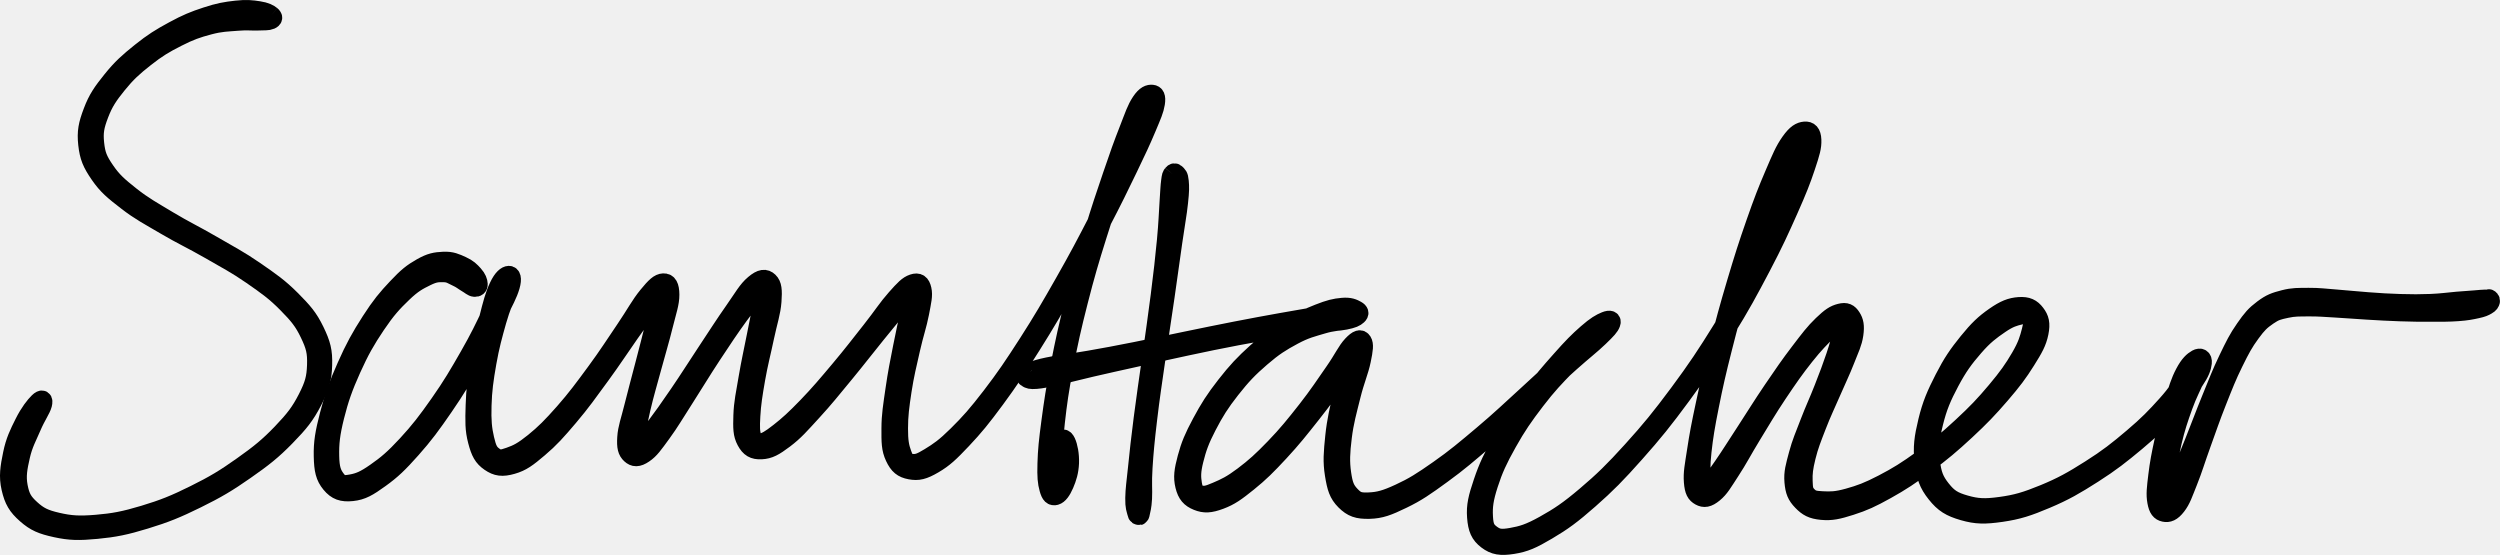
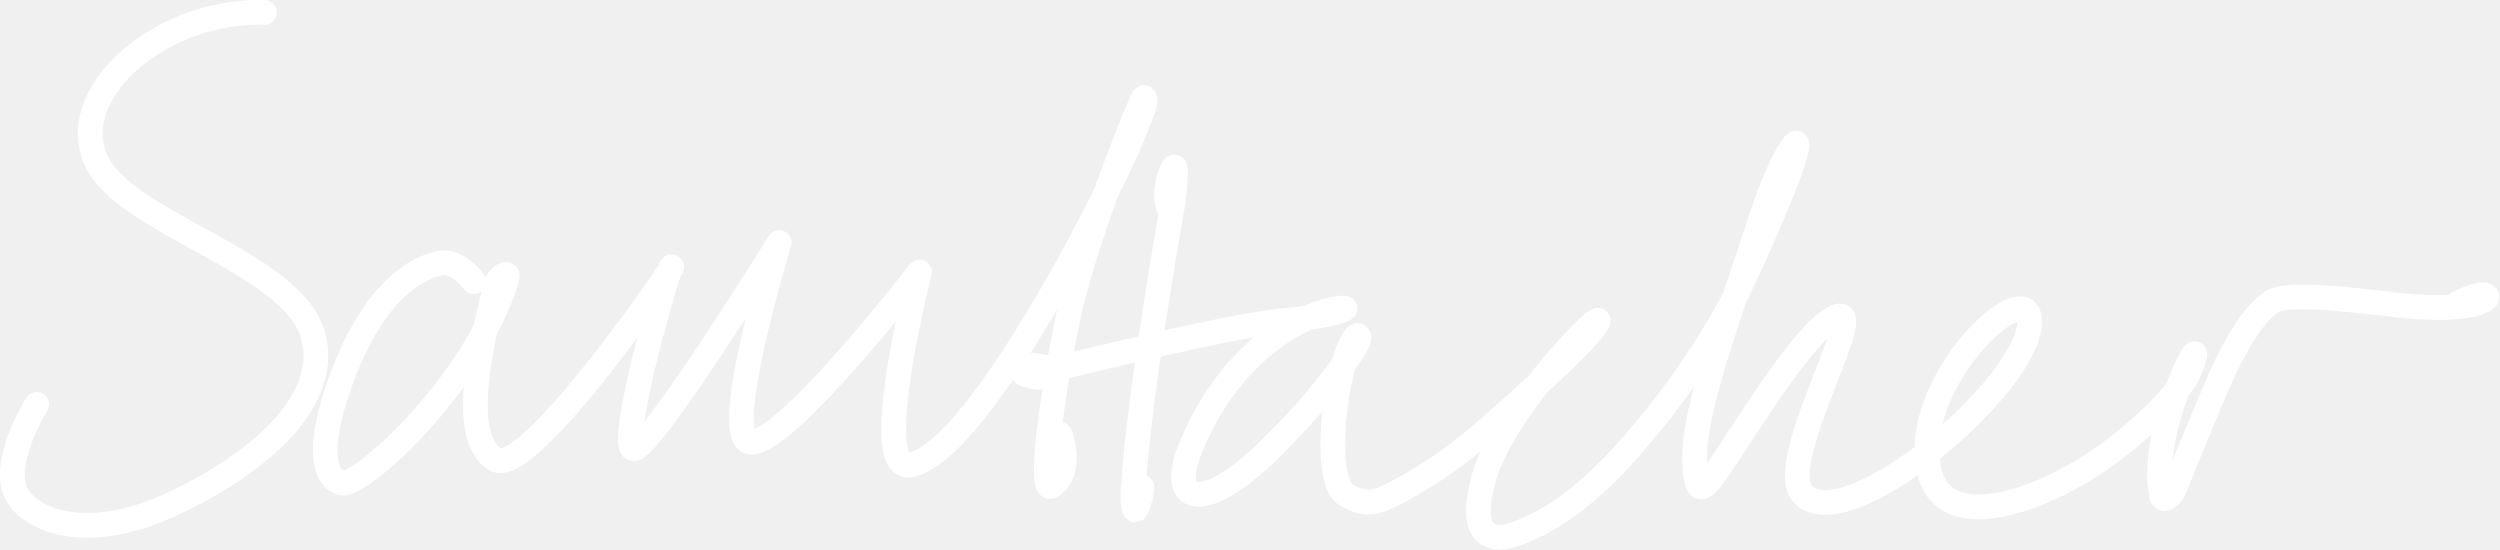
- <svg xmlns="http://www.w3.org/2000/svg" id="canvas" viewBox="182.323 208.988 808.921 179.552" version="1.1">
-   <defs id="defs4" />
-   <path d="M 270.14,213.94 C 269.36 213.31, 268.32 212.72, 266.03 212.37 C 263.75 212.02, 262.11 211.81, 258.72 212.19 C 255.33 212.57, 253.14 212.94, 249.09 214.27 C 245.04 215.60, 242.73 216.54, 238.47 218.85 C 234.22 221.16, 231.81 222.64, 227.82 225.84 C 223.83 229.04, 221.63 231.00, 218.52 234.85 C 215.41 238.71, 213.83 240.94, 212.26 245.11 C 210.68 249.27, 210.19 251.59, 210.63 255.66 C 211.08 259.73, 211.95 261.77, 214.48 265.46 C 217.02 269.14, 219.06 270.78, 223.33 274.08 C 227.59 277.39, 230.48 278.84, 235.81 281.98 C 241.14 285.12, 244.40 286.55, 249.99 289.76 C 255.58 292.98, 258.74 294.59, 263.77 298.07 C 268.79 301.56, 271.40 303.42, 275.13 307.20 C 278.85 310.97, 280.48 312.95, 282.39 316.94 C 284.30 320.92, 284.81 322.91, 284.67 327.10 C 284.53 331.29, 283.94 333.50, 281.70 337.88 C 279.45 342.26, 277.65 344.63, 273.46 349.01 C 269.26 353.38, 266.35 355.76, 260.71 359.75 C 255.08 363.75, 251.63 365.83, 245.26 368.98 C 238.89 372.14, 235.23 373.61, 228.87 375.53 C 222.51 377.44, 219.06 378.08, 213.47 378.55 C 207.87 379.01, 205.10 378.82, 200.87 377.84 C 196.65 376.87, 194.84 375.94, 192.33 373.66 C 189.81 371.37, 188.96 369.86, 188.30 366.43 C 187.65 363.00, 188.17 360.39, 189.05 356.50 C 189.93 352.62, 191.27 350.33, 192.69 347.00 C 194.11 343.67, 195.74 341.44, 196.15 339.85 C 196.56 338.25, 195.96 337.84, 194.75 339.03 C 193.54 340.22, 191.78 342.42, 190.09 345.80 C 188.40 349.17, 187.14 351.68, 186.28 355.91 C 185.42 360.15, 184.89 363.06, 185.79 366.96 C 186.69 370.86, 187.84 372.82, 190.77 375.40 C 193.70 377.98, 195.85 378.87, 200.42 379.87 C 204.99 380.86, 207.84 380.91, 213.63 380.36 C 219.41 379.81, 222.88 379.11, 229.35 377.13 C 235.83 375.15, 239.52 373.65, 245.99 370.46 C 252.47 367.27, 255.95 365.20, 261.71 361.17 C 267.48 357.14, 270.46 354.80, 274.82 350.33 C 279.19 345.86, 281.13 343.46, 283.53 338.82 C 285.93 334.19, 286.66 331.73, 286.80 327.17 C 286.95 322.61, 286.32 320.31, 284.26 316.04 C 282.19 311.77, 280.39 309.73, 276.50 305.83 C 272.61 301.94, 269.93 300.10, 264.81 296.56 C 259.70 293.03, 256.51 291.42, 250.91 288.16 C 245.32 284.91, 242.07 283.44, 236.82 280.28 C 231.57 277.12, 228.75 275.61, 224.66 272.38 C 220.58 269.15, 218.74 267.53, 216.41 264.13 C 214.08 260.74, 213.42 259.04, 213.03 255.40 C 212.65 251.77, 213.03 249.77, 214.49 245.96 C 215.95 242.14, 217.38 239.98, 220.34 236.32 C 223.30 232.67, 225.42 230.73, 229.29 227.69 C 233.15 224.65, 235.53 223.22, 239.67 221.13 C 243.80 219.03, 246.08 218.24, 249.96 217.21 C 253.85 216.17, 255.92 216.22, 259.09 215.95 C 262.27 215.68, 263.67 215.94, 265.83 215.86 C 267.99 215.77, 269.04 215.89, 269.91 215.50 C 270.77 215.12, 270.91 214.57, 270.14 213.94" style="stroke:black;fill:black;stroke-width:6" id="path1" />
-   <path d="M 337.13,300.91 C 337.09 300.07, 336.75 299.06, 335.68 297.86 C 334.61 296.66, 333.77 295.79, 331.80 294.90 C 329.83 294.02, 328.46 293.32, 325.83 293.44 C 323.21 293.57, 321.68 293.81, 318.67 295.51 C 315.66 297.22, 314.06 298.51, 310.78 301.99 C 307.49 305.47, 305.52 307.81, 302.23 312.92 C 298.95 318.03, 297.02 321.50, 294.34 327.56 C 291.65 333.62, 290.29 337.41, 288.79 343.22 C 287.29 349.03, 286.74 352.16, 286.84 356.62 C 286.94 361.08, 287.41 363.23, 289.30 365.53 C 291.19 367.83, 293.07 368.47, 296.27 368.13 C 299.47 367.80, 301.47 366.60, 305.30 363.84 C 309.14 361.08, 311.32 358.97, 315.45 354.33 C 319.58 349.69, 321.93 346.48, 325.96 340.63 C 329.99 334.79, 332.17 331.00, 335.61 325.10 C 339.05 319.20, 340.77 315.81, 343.15 311.11 C 345.53 306.41, 346.75 304.21, 347.52 301.59 C 348.28 298.97, 347.75 297.99, 346.97 298.01 C 346.18 298.04, 344.92 298.89, 343.60 301.71 C 342.27 304.52, 341.57 307.23, 340.35 312.08 C 339.13 316.93, 338.37 320.34, 337.49 325.95 C 336.62 331.56, 336.14 335.00, 335.99 340.14 C 335.83 345.28, 335.76 347.98, 336.73 351.65 C 337.69 355.33, 338.56 356.98, 340.81 358.53 C 343.07 360.09, 344.85 360.32, 348.02 359.42 C 351.19 358.52, 352.98 357.15, 356.66 354.03 C 360.34 350.92, 362.43 348.56, 366.44 343.84 C 370.44 339.12, 372.73 335.86, 376.69 330.44 C 380.65 325.02, 382.81 321.61, 386.23 316.75 C 389.66 311.89, 391.61 309.20, 393.81 306.13 C 396.01 303.07, 396.70 301.84, 397.23 301.42 C 397.75 301.00, 397.03 301.61, 396.44 304.03 C 395.85 306.46, 395.40 308.94, 394.27 313.56 C 393.15 318.17, 392.20 321.70, 390.81 327.09 C 389.42 332.48, 388.48 335.81, 387.32 340.50 C 386.17 345.20, 385.23 347.46, 385.04 350.57 C 384.84 353.68, 385.22 354.99, 386.35 356.04 C 387.48 357.09, 388.66 357.21, 390.69 355.83 C 392.72 354.46, 393.83 352.79, 396.48 349.17 C 399.13 345.55, 400.69 342.79, 403.94 337.74 C 407.18 332.69, 409.19 329.27, 412.71 323.92 C 416.24 318.57, 418.46 315.22, 421.55 310.98 C 424.64 306.75, 426.44 304.79, 428.17 302.74 C 429.91 300.69, 430.00 300.06, 430.21 300.73 C 430.43 301.41, 429.90 302.76, 429.25 306.11 C 428.61 309.46, 427.98 312.45, 426.99 317.46 C 426.01 322.47, 425.19 325.97, 424.31 331.16 C 423.44 336.34, 422.75 339.27, 422.62 343.38 C 422.50 347.48, 422.47 349.44, 423.68 351.69 C 424.89 353.93, 426.19 354.73, 428.69 354.60 C 431.18 354.48, 432.84 353.57, 436.14 351.08 C 439.45 348.59, 441.31 346.40, 445.20 342.16 C 449.09 337.93, 451.48 334.91, 455.61 329.91 C 459.74 324.90, 462.17 321.68, 465.86 317.14 C 469.55 312.59, 471.54 310.19, 474.07 307.18 C 476.60 304.17, 477.60 302.98, 478.53 302.09 C 479.46 301.19, 479.06 301.20, 478.71 302.71 C 478.37 304.22, 477.69 305.90, 476.80 309.63 C 475.91 313.36, 475.25 316.28, 474.26 321.35 C 473.26 326.41, 472.58 329.73, 471.83 334.98 C 471.08 340.22, 470.54 343.21, 470.53 347.59 C 470.51 351.98, 470.49 354.19, 471.75 356.89 C 473.02 359.60, 474.32 360.65, 476.86 361.12 C 479.40 361.59, 481.10 361.20, 484.45 359.24 C 487.81 357.27, 489.65 355.50, 493.64 351.29 C 497.63 347.07, 499.91 344.26, 504.41 338.17 C 508.90 332.07, 511.42 328.24, 516.11 320.80 C 520.80 313.36, 523.36 308.90, 527.86 300.96 C 532.36 293.02, 534.71 288.56, 538.60 281.09 C 542.49 273.63, 544.37 269.77, 547.32 263.65 C 550.27 257.53, 551.58 254.74, 553.37 250.49 C 555.15 246.25, 555.89 244.65, 556.25 242.44 C 556.60 240.22, 556.09 239.50, 555.13 239.41 C 554.17 239.31, 552.97 239.63, 551.43 241.95 C 549.89 244.28, 549.29 246.29, 547.44 251.02 C 545.58 255.76, 544.45 258.90, 542.16 265.64 C 539.87 272.37, 538.42 276.61, 535.98 284.71 C 533.55 292.81, 532.13 297.65, 529.99 306.14 C 527.84 314.64, 526.80 319.35, 525.26 327.20 C 523.71 335.05, 523.13 339.03, 522.28 345.38 C 521.43 351.74, 521.14 354.61, 521.01 358.96 C 520.88 363.31, 521.05 365.05, 521.63 367.14 C 522.20 369.23, 522.84 369.70, 523.88 369.42 C 524.91 369.13, 525.87 367.84, 526.79 365.72 C 527.70 363.60, 528.34 361.57, 528.46 358.83 C 528.57 356.08, 528.03 353.40, 527.37 352.00 C 526.71 350.61, 525.99 350.59, 525.15 351.85 C 524.31 353.12, 523.59 355.69, 523.18 358.31 C 522.77 360.93, 523.06 362.87, 523.10 364.96 C 523.15 367.06, 523.29 368.42, 523.42 368.78 C 523.55 369.15, 523.81 368.76, 523.76 366.81 C 523.70 364.85, 523.12 363.25, 523.14 359.00 C 523.17 354.76, 523.19 351.89, 523.89 345.58 C 524.59 339.28, 525.16 335.29, 526.65 327.47 C 528.14 319.65, 529.18 314.95, 531.34 306.49 C 533.50 298.02, 534.92 293.20, 537.45 285.16 C 539.97 277.11, 541.47 272.90, 543.96 266.28 C 546.44 259.66, 547.80 256.60, 549.87 252.05 C 551.94 247.51, 553.24 245.96, 554.32 243.55 C 555.40 241.14, 555.31 240.32, 555.28 239.99 C 555.25 239.66, 554.92 239.93, 554.16 241.88 C 553.41 243.83, 553.14 245.51, 551.49 249.73 C 549.84 253.95, 548.74 256.84, 545.92 262.99 C 543.10 269.14, 541.24 273.01, 537.40 280.47 C 533.55 287.93, 531.20 292.39, 526.70 300.31 C 522.20 308.22, 519.63 312.66, 514.90 320.03 C 510.16 327.40, 507.60 331.19, 503.04 337.14 C 498.47 343.08, 496.06 345.80, 492.06 349.75 C 488.07 353.70, 486.02 355.08, 483.05 356.89 C 480.08 358.71, 478.97 359.05, 477.22 358.83 C 475.47 358.62, 475.11 358.07, 474.29 355.82 C 473.47 353.58, 473.12 351.69, 473.13 347.60 C 473.13 343.50, 473.52 340.47, 474.30 335.34 C 475.09 330.21, 475.92 326.94, 477.05 321.94 C 478.18 316.93, 479.21 314.16, 479.95 310.31 C 480.68 306.45, 481.17 304.58, 480.73 302.65 C 480.29 300.73, 479.46 300.11, 477.75 300.68 C 476.04 301.26, 474.88 302.51, 472.18 305.54 C 469.48 308.57, 467.86 311.22, 464.22 315.83 C 460.59 320.43, 458.16 323.63, 454.01 328.57 C 449.86 333.51, 447.37 336.47, 443.46 340.52 C 439.54 344.57, 437.44 346.48, 434.43 348.84 C 431.42 351.20, 430.14 351.92, 428.41 352.30 C 426.69 352.67, 426.42 352.48, 425.80 350.72 C 425.19 348.96, 425.12 347.32, 425.35 343.50 C 425.57 339.67, 426.03 336.70, 426.92 331.60 C 427.81 326.51, 428.76 323.06, 429.81 318.04 C 430.87 313.02, 431.93 310.10, 432.19 306.49 C 432.45 302.89, 432.30 301.15, 431.13 300.03 C 429.96 298.91, 428.63 298.97, 426.35 300.90 C 424.06 302.82, 422.78 305.29, 419.71 309.66 C 416.63 314.04, 414.51 317.41, 410.96 322.76 C 407.41 328.11, 405.32 331.50, 401.95 336.43 C 398.58 341.36, 396.74 343.95, 394.13 347.42 C 391.52 350.89, 390.27 352.22, 388.91 353.78 C 387.55 355.35, 387.52 355.82, 387.33 355.25 C 387.14 354.67, 387.48 353.74, 387.98 350.91 C 388.48 348.09, 388.75 345.73, 389.83 341.11 C 390.91 336.48, 391.93 333.14, 393.38 327.77 C 394.83 322.40, 395.92 318.93, 397.07 314.24 C 398.23 309.55, 399.17 307.09, 399.15 304.33 C 399.13 301.57, 398.44 300.38, 396.99 300.44 C 395.54 300.51, 394.37 301.62, 391.88 304.65 C 389.39 307.68, 387.90 310.66, 384.55 315.59 C 381.20 320.52, 379.07 323.92, 375.12 329.29 C 371.17 334.66, 368.82 337.87, 364.81 342.43 C 360.79 346.98, 358.57 349.22, 355.04 352.08 C 351.51 354.93, 349.75 355.81, 347.17 356.71 C 344.60 357.61, 343.76 357.73, 342.17 356.59 C 340.58 355.46, 340.00 354.31, 339.24 351.03 C 338.48 347.75, 338.23 345.15, 338.37 340.21 C 338.51 335.28, 338.99 331.83, 339.95 326.36 C 340.92 320.88, 341.86 317.54, 343.18 312.83 C 344.51 308.13, 345.77 305.73, 346.58 302.82 C 347.39 299.91, 347.50 298.72, 347.22 298.29 C 346.93 297.86, 346.37 298.30, 345.18 300.68 C 343.99 303.06, 343.49 305.48, 341.26 310.19 C 339.03 314.89, 337.41 318.32, 334.04 324.20 C 330.68 330.07, 328.48 333.84, 324.45 339.58 C 320.42 345.32, 318.01 348.46, 313.89 352.91 C 309.77 357.36, 307.46 359.30, 303.86 361.81 C 300.27 364.33, 298.45 365.04, 295.91 365.49 C 293.36 365.94, 292.51 365.84, 291.15 364.06 C 289.78 362.28, 289.16 360.64, 289.08 356.57 C 288.99 352.50, 289.31 349.35, 290.72 343.71 C 292.13 338.07, 293.46 334.28, 296.12 328.36 C 298.79 322.44, 300.74 319.01, 304.04 314.11 C 307.35 309.21, 309.40 306.96, 312.65 303.85 C 315.90 300.73, 317.64 299.86, 320.29 298.55 C 322.94 297.25, 323.95 297.28, 325.91 297.30 C 327.88 297.33, 328.62 298.03, 330.10 298.70 C 331.59 299.36, 332.19 299.97, 333.34 300.64 C 334.50 301.30, 335.11 301.98, 335.87 302.03 C 336.63 302.09, 337.17 301.74, 337.13 300.91" style="stroke:black;fill:black;stroke-width:6" id="path2" />
-   <path d="M 561.70,265.24 C 561.32 265.73, 561.25 265.79, 561.02 267.60 C 560.78 269.40, 560.79 270.43, 560.52 274.28 C 560.25 278.12, 560.23 280.76, 559.66 286.82 C 559.08 292.89, 558.61 297.01, 557.65 304.61 C 556.69 312.22, 555.96 316.92, 554.86 324.86 C 553.75 332.79, 553.05 337.23, 552.15 344.28 C 551.24 351.33, 550.87 354.95, 550.33 360.13 C 549.78 365.31, 549.48 367.23, 549.42 370.18 C 549.37 373.13, 549.79 373.74, 550.05 374.88 C 550.31 376.01, 550.50 375.65, 550.70 375.83 C 550.90 376.01, 550.91 375.98, 551.05 375.78 C 551.20 375.58, 551.22 375.95, 551.43 374.84 C 551.63 373.74, 551.92 373.19, 552.09 370.28 C 552.25 367.37, 551.92 365.45, 552.25 360.29 C 552.58 355.13, 552.92 351.52, 553.76 344.48 C 554.59 337.44, 555.29 333.00, 556.42 325.08 C 557.54 317.15, 558.30 312.45, 559.40 304.85 C 560.49 297.25, 561.04 293.15, 561.91 287.09 C 562.77 281.03, 563.32 278.45, 563.73 274.56 C 564.15 270.68, 564.14 269.54, 563.97 267.65 C 563.81 265.77, 563.37 265.63, 562.92 265.15 C 562.47 264.67, 562.09 264.75, 561.70 265.24" style="stroke:black;fill:black;stroke-width:6" id="path3" />
-   <path d="M 514.67,331.40 C 515.30 331.75, 515.68 331.98, 517.60 331.83 C 519.52 331.67, 520.74 331.39, 524.29 330.62 C 527.85 329.84, 530.22 329.14, 535.38 327.95 C 540.53 326.75, 543.87 326.03, 550.07 324.65 C 556.27 323.27, 559.87 322.42, 566.37 321.05 C 572.87 319.67, 576.39 318.93, 582.55 317.76 C 588.72 316.59, 591.88 316.05, 597.20 315.21 C 602.53 314.37, 605.10 314.08, 609.17 313.57 C 613.25 313.06, 615.08 313.17, 617.58 312.67 C 620.07 312.17, 620.91 311.76, 621.65 311.08 C 622.38 310.41, 622.25 309.83, 621.26 309.28 C 620.27 308.73, 619.13 308.13, 616.68 308.35 C 614.24 308.56, 612.48 308.99, 609.03 310.35 C 605.59 311.72, 603.47 312.65, 599.45 315.17 C 595.42 317.69, 593.00 319.25, 588.89 322.95 C 584.79 326.65, 582.49 329.10, 578.92 333.66 C 575.35 338.23, 573.55 341.08, 571.03 345.78 C 568.51 350.48, 567.41 353.08, 566.32 357.16 C 565.24 361.23, 564.92 363.36, 565.60 366.17 C 566.29 368.97, 567.44 370.24, 569.74 371.17 C 572.04 372.09, 573.82 372.02, 577.10 370.80 C 580.39 369.57, 582.31 368.16, 586.16 365.06 C 590.01 361.96, 592.24 359.72, 596.35 355.30 C 600.46 350.87, 602.82 347.87, 606.72 342.94 C 610.63 338.01, 612.86 334.81, 615.88 330.64 C 618.90 326.48, 620.51 324.33, 621.82 322.11 C 623.12 319.90, 622.77 319.05, 622.40 319.58 C 622.03 320.12, 621.09 321.45, 619.96 324.80 C 618.83 328.14, 617.90 331.22, 616.74 336.29 C 615.57 341.37, 614.68 344.92, 614.13 350.17 C 613.59 355.41, 613.33 358.35, 614.01 362.53 C 614.69 366.71, 615.27 368.80, 617.54 371.07 C 619.82 373.33, 621.66 373.96, 625.38 373.87 C 629.09 373.77, 631.40 372.87, 636.11 370.59 C 640.82 368.32, 643.48 366.44, 648.91 362.49 C 654.34 358.55, 657.50 355.79, 663.26 350.86 C 669.02 345.93, 672.27 342.76, 677.71 337.85 C 683.15 332.93, 686.06 330.22, 690.47 326.28 C 694.88 322.35, 697.13 320.69, 699.76 318.16 C 702.39 315.63, 703.23 314.70, 703.63 313.64 C 704.03 312.57, 703.32 312.20, 701.76 312.83 C 700.20 313.47, 698.70 314.30, 695.83 316.81 C 692.95 319.32, 691.03 321.28, 687.39 325.38 C 683.74 329.49, 681.37 332.17, 677.58 337.35 C 673.79 342.54, 671.51 345.77, 668.41 351.30 C 665.31 356.83, 663.76 360.00, 662.08 365.01 C 660.40 370.01, 659.74 372.57, 660.02 376.32 C 660.30 380.07, 661.12 381.98, 663.47 383.76 C 665.83 385.55, 667.91 385.87, 671.82 385.25 C 675.73 384.63, 678.07 383.59, 683.02 380.66 C 687.96 377.74, 690.88 375.62, 696.56 370.62 C 702.24 365.62, 705.42 362.39, 711.40 355.66 C 717.38 348.94, 720.65 344.88, 726.47 336.97 C 732.29 329.06, 735.34 324.46, 740.50 316.13 C 745.67 307.80, 748.16 303.16, 752.29 295.31 C 756.41 287.47, 758.24 283.40, 761.13 276.91 C 764.01 270.42, 765.20 267.40, 766.71 262.87 C 768.22 258.33, 768.75 256.56, 768.66 254.25 C 768.57 251.95, 767.69 251.19, 766.26 251.33 C 764.84 251.46, 763.52 252.13, 761.54 254.93 C 759.57 257.73, 758.62 260.10, 756.37 265.33 C 754.12 270.56, 752.77 274.03, 750.30 281.09 C 747.83 288.15, 746.42 292.59, 744.03 300.62 C 741.64 308.65, 740.38 313.37, 738.37 321.23 C 736.36 329.10, 735.41 333.22, 733.98 339.93 C 732.54 346.64, 731.95 349.80, 731.19 354.79 C 730.43 359.78, 729.94 361.93, 730.17 364.89 C 730.40 367.85, 731.02 368.85, 732.36 369.59 C 733.70 370.33, 734.90 370.23, 736.89 368.59 C 738.87 366.96, 739.82 365.16, 742.28 361.40 C 744.75 357.65, 746.14 354.83, 749.20 349.82 C 752.27 344.81, 754.19 341.47, 757.61 336.35 C 761.04 331.24, 763.07 328.31, 766.31 324.23 C 769.55 320.15, 771.39 318.38, 773.83 315.95 C 776.26 313.53, 777.30 312.82, 778.49 312.09 C 779.69 311.35, 779.82 311.42, 779.82 312.27 C 779.83 313.13, 779.23 313.97, 778.50 316.37 C 777.77 318.77, 777.40 320.62, 776.16 324.26 C 774.93 327.91, 774.01 330.31, 772.34 334.59 C 770.67 338.87, 769.44 341.38, 767.79 345.68 C 766.14 349.98, 765.11 352.25, 764.09 356.08 C 763.08 359.92, 762.46 361.84, 762.71 364.86 C 762.97 367.89, 763.56 369.34, 765.37 371.21 C 767.18 373.08, 768.61 373.91, 771.77 374.21 C 774.93 374.50, 776.99 374.03, 781.17 372.70 C 785.35 371.36, 787.80 370.24, 792.67 367.53 C 797.54 364.81, 800.37 362.94, 805.51 359.11 C 810.64 355.29, 813.53 352.87, 818.36 348.39 C 823.18 343.91, 825.71 341.26, 829.63 336.72 C 833.54 332.18, 835.40 329.70, 837.91 325.69 C 840.42 321.69, 841.53 319.75, 842.16 316.69 C 842.78 313.62, 842.34 312.09, 841.03 310.38 C 839.73 308.66, 838.29 307.92, 835.62 308.11 C 832.94 308.31, 830.97 309.07, 827.67 311.37 C 824.37 313.67, 822.37 315.59, 819.10 319.61 C 815.84 323.64, 813.95 326.37, 811.33 331.49 C 808.71 336.62, 807.29 339.85, 805.99 345.23 C 804.69 350.62, 804.26 353.71, 804.81 358.41 C 805.37 363.11, 806.20 365.53, 808.75 368.73 C 811.30 371.93, 813.35 373.18, 817.58 374.41 C 821.82 375.63, 824.54 375.64, 829.91 374.87 C 835.28 374.09, 838.49 373.04, 844.43 370.53 C 850.36 368.02, 853.76 366.05, 859.59 362.33 C 865.42 358.61, 868.52 356.14, 873.57 351.93 C 878.61 347.72, 881.05 345.18, 884.80 341.28 C 888.55 337.37, 890.27 335.37, 892.31 332.39 C 894.34 329.41, 894.84 327.85, 895.00 326.38 C 895.16 324.92, 894.27 324.41, 893.10 325.07 C 891.93 325.73, 890.65 326.83, 889.15 329.68 C 887.65 332.52, 886.94 334.98, 885.61 339.30 C 884.28 343.63, 883.54 346.59, 882.50 351.32 C 881.46 356.04, 880.91 358.90, 880.43 362.91 C 879.95 366.91, 879.68 368.94, 880.12 371.33 C 880.55 373.71, 881.29 374.55, 882.60 374.83 C 883.90 375.11, 885.08 374.74, 886.65 372.71 C 888.21 370.69, 888.81 368.72, 890.42 364.71 C 892.03 360.69, 892.84 357.79, 894.71 352.64 C 896.58 347.48, 897.66 344.20, 899.76 338.92 C 901.85 333.64, 903.00 330.67, 905.18 326.25 C 907.36 321.82, 908.46 319.79, 910.66 316.79 C 912.86 313.79, 913.89 312.82, 916.18 311.24 C 918.47 309.66, 919.46 309.47, 922.10 308.89 C 924.73 308.32, 926.13 308.40, 929.36 308.37 C 932.58 308.34, 934.44 308.54, 938.24 308.75 C 942.03 308.96, 944.20 309.18, 948.33 309.42 C 952.45 309.66, 954.75 309.81, 958.86 309.95 C 962.97 310.09, 965.14 310.11, 968.89 310.10 C 972.64 310.09, 974.63 310.13, 977.61 309.91 C 980.58 309.69, 981.87 309.42, 983.76 309.01 C 985.65 308.59, 986.15 308.34, 987.04 307.83 C 987.94 307.32, 988.09 306.92, 988.22 306.47 C 988.35 306.02, 987.90 305.66, 987.70 305.58 C 987.51 305.49, 987.27 305.97, 987.24 306.05 C 987.22 306.13, 987.72 306.03, 987.56 305.96 C 987.40 305.89, 987.28 305.70, 986.43 305.69 C 985.58 305.69, 985.12 305.79, 983.30 305.92 C 981.48 306.06, 980.23 306.14, 977.33 306.37 C 974.44 306.61, 972.50 306.95, 968.82 307.10 C 965.15 307.24, 963.01 307.23, 958.95 307.12 C 954.88 307.01, 952.61 306.83, 948.51 306.54 C 944.41 306.25, 942.27 305.96, 938.44 305.68 C 934.60 305.39, 932.74 305.10, 929.33 305.12 C 925.91 305.15, 924.33 305.05, 921.36 305.81 C 918.40 306.57, 917.06 307.03, 914.51 308.93 C 911.97 310.84, 910.91 312.08, 908.64 315.35 C 906.37 318.61, 905.35 320.71, 903.16 325.26 C 900.97 329.81, 899.85 332.79, 897.69 338.09 C 895.52 343.38, 894.37 346.65, 892.33 351.73 C 890.28 356.81, 889.17 359.62, 887.49 363.48 C 885.80 367.34, 884.86 368.97, 883.91 371.03 C 882.97 373.10, 882.97 373.77, 882.77 373.79 C 882.58 373.81, 882.80 373.24, 882.93 371.14 C 883.05 369.03, 882.94 367.10, 883.41 363.27 C 883.88 359.43, 884.20 356.53, 885.28 351.95 C 886.36 347.37, 887.34 344.50, 888.82 340.37 C 890.30 336.24, 891.58 334.16, 892.69 331.29 C 893.79 328.42, 894.19 327.12, 894.35 326.01 C 894.52 324.91, 894.34 324.80, 893.50 325.77 C 892.65 326.74, 892.16 328.04, 890.13 330.86 C 888.09 333.69, 886.87 335.96, 883.32 339.90 C 879.78 343.84, 877.35 346.38, 872.41 350.56 C 867.48 354.75, 864.38 357.19, 858.63 360.83 C 852.89 364.47, 849.49 366.37, 843.69 368.76 C 837.88 371.14, 834.71 372.07, 829.61 372.76 C 824.52 373.46, 822.03 373.31, 818.21 372.22 C 814.40 371.13, 812.78 370.12, 810.54 367.30 C 808.30 364.49, 807.51 362.47, 807.02 358.16 C 806.52 353.84, 806.82 350.87, 808.09 345.74 C 809.35 340.62, 810.72 337.42, 813.32 332.53 C 815.93 327.64, 817.87 325.00, 821.10 321.28 C 824.32 317.57, 826.47 316.00, 829.46 313.95 C 832.45 311.90, 834.04 311.50, 836.04 311.02 C 838.03 310.55, 838.74 310.55, 839.42 311.56 C 840.11 312.57, 840.15 313.47, 839.47 316.07 C 838.79 318.66, 838.27 320.66, 836.01 324.55 C 833.75 328.43, 831.95 330.98, 828.17 335.48 C 824.39 339.98, 821.87 342.63, 817.10 347.04 C 812.34 351.45, 809.45 353.84, 804.34 357.53 C 799.24 361.22, 796.37 363.00, 791.58 365.50 C 786.78 367.99, 784.27 368.91, 780.36 370.00 C 776.45 371.09, 774.63 371.07, 772.01 370.94 C 769.39 370.81, 768.50 370.62, 767.26 369.36 C 766.03 368.11, 765.92 367.19, 765.84 364.67 C 765.75 362.16, 765.94 360.39, 766.83 356.79 C 767.72 353.18, 768.66 350.86, 770.30 346.64 C 771.93 342.42, 773.18 339.92, 775.01 335.69 C 776.84 331.45, 778.00 329.16, 779.45 325.46 C 780.90 321.76, 781.85 319.96, 782.25 317.19 C 782.65 314.42, 782.34 313.02, 781.44 311.62 C 780.55 310.23, 779.65 309.73, 777.76 310.22 C 775.86 310.70, 774.61 311.53, 771.97 314.06 C 769.34 316.59, 767.81 318.66, 764.58 322.88 C 761.36 327.11, 759.34 330.04, 755.86 335.17 C 752.38 340.30, 750.38 343.61, 747.17 348.53 C 743.96 353.45, 742.29 356.15, 739.82 359.75 C 737.35 363.36, 736.18 364.79, 734.82 366.56 C 733.45 368.32, 733.40 368.92, 733.00 368.57 C 732.59 368.22, 732.76 367.50, 732.79 364.79 C 732.81 362.09, 732.57 359.96, 733.12 355.05 C 733.67 350.14, 734.19 346.94, 735.53 340.25 C 736.86 333.56, 737.80 329.43, 739.79 321.60 C 741.78 313.76, 743.05 309.04, 745.49 301.06 C 747.93 293.09, 749.39 288.65, 752.00 281.71 C 754.62 274.76, 756.14 271.35, 758.56 266.33 C 760.98 261.30, 762.50 259.36, 764.11 256.58 C 765.72 253.79, 766.11 252.91, 766.62 252.42 C 767.13 251.93, 767.00 252.16, 766.65 254.13 C 766.30 256.10, 766.24 257.84, 764.87 262.28 C 763.50 266.72, 762.52 269.84, 759.78 276.33 C 757.04 282.82, 755.23 286.90, 751.17 294.73 C 747.11 302.57, 744.63 307.20, 739.49 315.50 C 734.35 323.80, 731.30 328.39, 725.48 336.24 C 719.65 344.08, 716.37 348.12, 710.37 354.74 C 704.37 361.36, 701.14 364.52, 695.46 369.34 C 689.78 374.16, 686.77 376.13, 681.96 378.82 C 677.14 381.50, 674.81 382.16, 671.40 382.77 C 668.00 383.37, 666.72 383.15, 664.92 381.83 C 663.12 380.51, 662.57 379.40, 662.40 376.17 C 662.23 372.93, 662.52 370.44, 664.07 365.66 C 665.61 360.88, 667.08 357.67, 670.12 352.26 C 673.15 346.84, 675.40 343.61, 679.24 338.60 C 683.08 333.58, 685.55 331.04, 689.31 327.18 C 693.08 323.31, 695.31 321.82, 698.05 319.28 C 700.78 316.73, 702.04 315.72, 702.99 314.44 C 703.94 313.16, 703.79 312.48, 702.81 312.87 C 701.84 313.25, 700.83 313.95, 698.11 316.36 C 695.38 318.77, 693.51 320.86, 689.21 324.91 C 684.91 328.96, 682.01 331.69, 676.60 336.62 C 671.19 341.55, 667.92 344.71, 662.16 349.57 C 656.40 354.43, 653.20 357.14, 647.79 360.93 C 642.39 364.72, 639.64 366.46, 635.14 368.53 C 630.64 370.61, 628.44 371.18, 625.29 371.32 C 622.14 371.46, 621.15 371.08, 619.40 369.24 C 617.64 367.41, 617.06 365.90, 616.52 362.15 C 615.99 358.39, 616.11 355.49, 616.73 350.46 C 617.34 345.43, 618.36 341.95, 619.59 336.98 C 620.82 332.00, 622.17 329.10, 622.89 325.59 C 623.62 322.09, 623.83 320.45, 623.21 319.45 C 622.59 318.45, 621.64 318.62, 619.79 320.59 C 617.95 322.56, 616.92 325.08, 613.98 329.29 C 611.04 333.50, 608.94 336.76, 605.10 341.66 C 601.25 346.56, 598.87 349.52, 594.76 353.79 C 590.65 358.05, 588.31 360.16, 584.55 362.99 C 580.79 365.82, 578.77 366.75, 575.97 367.94 C 573.17 369.14, 572.08 369.43, 570.54 368.96 C 568.99 368.50, 568.60 367.85, 568.24 365.62 C 567.88 363.38, 567.80 361.55, 568.75 357.79 C 569.69 354.02, 570.61 351.37, 572.98 346.81 C 575.35 342.25, 577.11 339.41, 580.59 334.98 C 584.08 330.55, 586.36 328.15, 590.41 324.67 C 594.45 321.18, 596.85 319.69, 600.83 317.55 C 604.81 315.42, 606.98 314.98, 610.30 313.98 C 613.62 312.99, 615.22 313.15, 617.42 312.56 C 619.61 311.97, 620.49 311.57, 621.27 311.02 C 622.04 310.46, 622.14 310.06, 621.31 309.78 C 620.48 309.51, 619.60 309.35, 617.10 309.63 C 614.60 309.91, 612.86 310.45, 608.81 311.17 C 604.76 311.90, 602.19 312.29, 596.87 313.25 C 591.55 314.21, 588.39 314.78, 582.21 315.98 C 576.04 317.18, 572.51 317.93, 566.00 319.26 C 559.48 320.59, 555.87 321.41, 549.65 322.64 C 543.42 323.87, 540.08 324.51, 534.87 325.41 C 529.66 326.32, 527.17 326.51, 523.60 327.17 C 520.02 327.84, 518.82 328.16, 516.99 328.75 C 515.16 329.34, 514.91 329.58, 514.45 330.11 C 513.99 330.64, 514.04 331.06, 514.67 331.40" style="stroke:black;fill:black;stroke-width:6" id="path4" />
+ <svg xmlns="http://www.w3.org/2000/svg" id="canvas" viewBox="182.323 208.988 809.486 177.924" version="1.1">
+   <defs id="defs1" />
+   <g id="g8" transform="translate(-0.6812608,-521.4203)">
+     <path style="         opacity: 1;         fill: none;         fill-opacity: 0.498;         stroke: #FFF;         stroke-width: 8;         stroke-linecap: round;       " d="m 268.637,734.463 c 0,0 -24.594,-1.965 -44.693,16.386 -7.027,6.416 -15.51,18.597 -9.898,31.36 9.098,20.693 63.9,32.816 70.375,56.984 5.439,20.298 -15.785,39.878 -43.483,53.405 -27.698,13.527 -45.04,7.233 -51.369,-0.37 -8.02,-9.634 5.313,-30.871 5.313,-30.871" id="path5" />
+     <path style="         opacity: 1;         fill: none;         fill-opacity: 0.498;         stroke: #FFF;         stroke-width: 8;         stroke-linecap: round;         stroke-linejoin: round;         stroke-miterlimit: 7.4;       " d="m 336.433,821.583 c 0,0 -4.979,-6.941 -10.789,-5.958 -6.888,1.165 -22.625,8.374 -33.656,42.03 -6.875,20.975 -2.849,27.931 1.691,29.147 5.799,1.554 42.763,-31.498 53.391,-65.959 1.115,-3.614 -3.206,-0.408 -3.712,2.512 -1.094,6.314 -14.023,47.689 0.161,55.879 10.852,6.266 61.164,-67.297 56.827,-62.356 -1.962,3.083 -17.295,58.361 -12.232,58.853 5.387,0.523 47.194,-66.788 47.194,-66.788 0,0 -19.968,65.138 -8.857,64.655 12.168,-0.529 54.269,-55.074 54.269,-55.074 0,0 -15.974,62.48 -3.704,62.481 1.432,1.1e-4 4.671,-0.772 9.801,-4.979 23.76,-19.484 62.581,-96.04 67.012,-112.576 0.031,-0.115 -0.044,-2.792 -1.054,-0.481 -5.399,12.353 -19.456,48.72 -23.945,70.291 -5.797,27.859 -9.389,57.443 -5.275,54.508 7.166,-5.113 2.697,-16.707 2.697,-16.707" id="path6" />
+     <path style="         opacity: 1;         fill: none;         fill-opacity: 0.498;         stroke: #FFF;         stroke-width: 8;         stroke-linecap: round;         stroke-linejoin: round;         stroke-miterlimit: 7.4;       " d="m 561.559,798.072 c 0,0 -2.254,-4.831 0.644,-11.917 2.899,-7.086 0.483,10.628 0.483,10.628 0,0 -10.921,60.291 -12.876,93.479 -0.065,1.105 0.19,7.936 1.51,4.082 1.722,-5.027 1.445,-6.22 1.445,-6.22" id="path7" />
+     <path style="         opacity: 1;         fill: none;         fill-opacity: 0.498;         stroke: #FFF;         stroke-width: 8;         stroke-linecap: round;         stroke-linejoin: round;         stroke-miterlimit: 7.4;       " d="m 519.203,852.535 c 0,0 -7.458,-0.569 -4.555,-2.961 2.904,-2.391 5.067,0.74 11.615,-0.342 6.547,-1.082 52.323,-12.981 72.591,-15.031 20.269,-2.05 24.059,-5.454 14.961,-3.441 -9.098,2.013 -32.207,12.641 -45.251,44.526 -8.063,19.71 5.566,21.12 27.176,-0.978 5.344,-5.465 15.382,-15.334 25.321,-30.346 3.556,-5.37 1.298,-5.138 0.912,-4.641 -6.804,8.781 -11.015,46.732 -3.167,51.263 6.002,3.465 9.196,3.044 15.958,-0.473 8.664,-4.505 18.91,-11.175 28.075,-19.142 18.765,-16.315 34.492,-30.995 37.209,-35.701 4.655,-8.063 -29.952,27.054 -36.394,49.276 -6.441,22.223 4.475,21.412 12.364,17.906 3.694,-1.642 16.786,-6.303 35.475,-27.855 10.642,-12.272 26.095,-32.09 36.704,-55.108 27.817,-60.351 14.308,-46.639 5.797,-20.612 -13.849,42.352 -25.704,71.768 -21.418,87.764 1.091,4.07 4.798,-1.403 6.8,-4.357 10.635,-15.694 27.093,-43.092 37.162,-48.784 14.099,-7.97 -19.825,46.887 -9.623,57.089 14.189,14.189 72.973,-35.154 73.295,-55.927 0.264,-17.027 -40.051,20.141 -32.278,49.148 3.397,12.677 17.675,13.146 34.636,6.439 26.487,-10.473 47.027,-33.808 49.06,-38.89 8.696,-21.74 -13.2,16.733 -8.767,39.302 0.601,3.062 3.647,-0.498 4.072,-1.576 8.055,-20.39 15.213,-36.744 15.213,-36.744 0,0 9.71,-22.54 18.45,-25.055 7.731,-2.224 30.076,1.026 40.752,2.129 10.808,1.117 24.214,0.703 26.79,-2.518.577,-3.221 -9.501,1.771 -9.501,1.771" id="path8" />
+   </g>
</svg>
